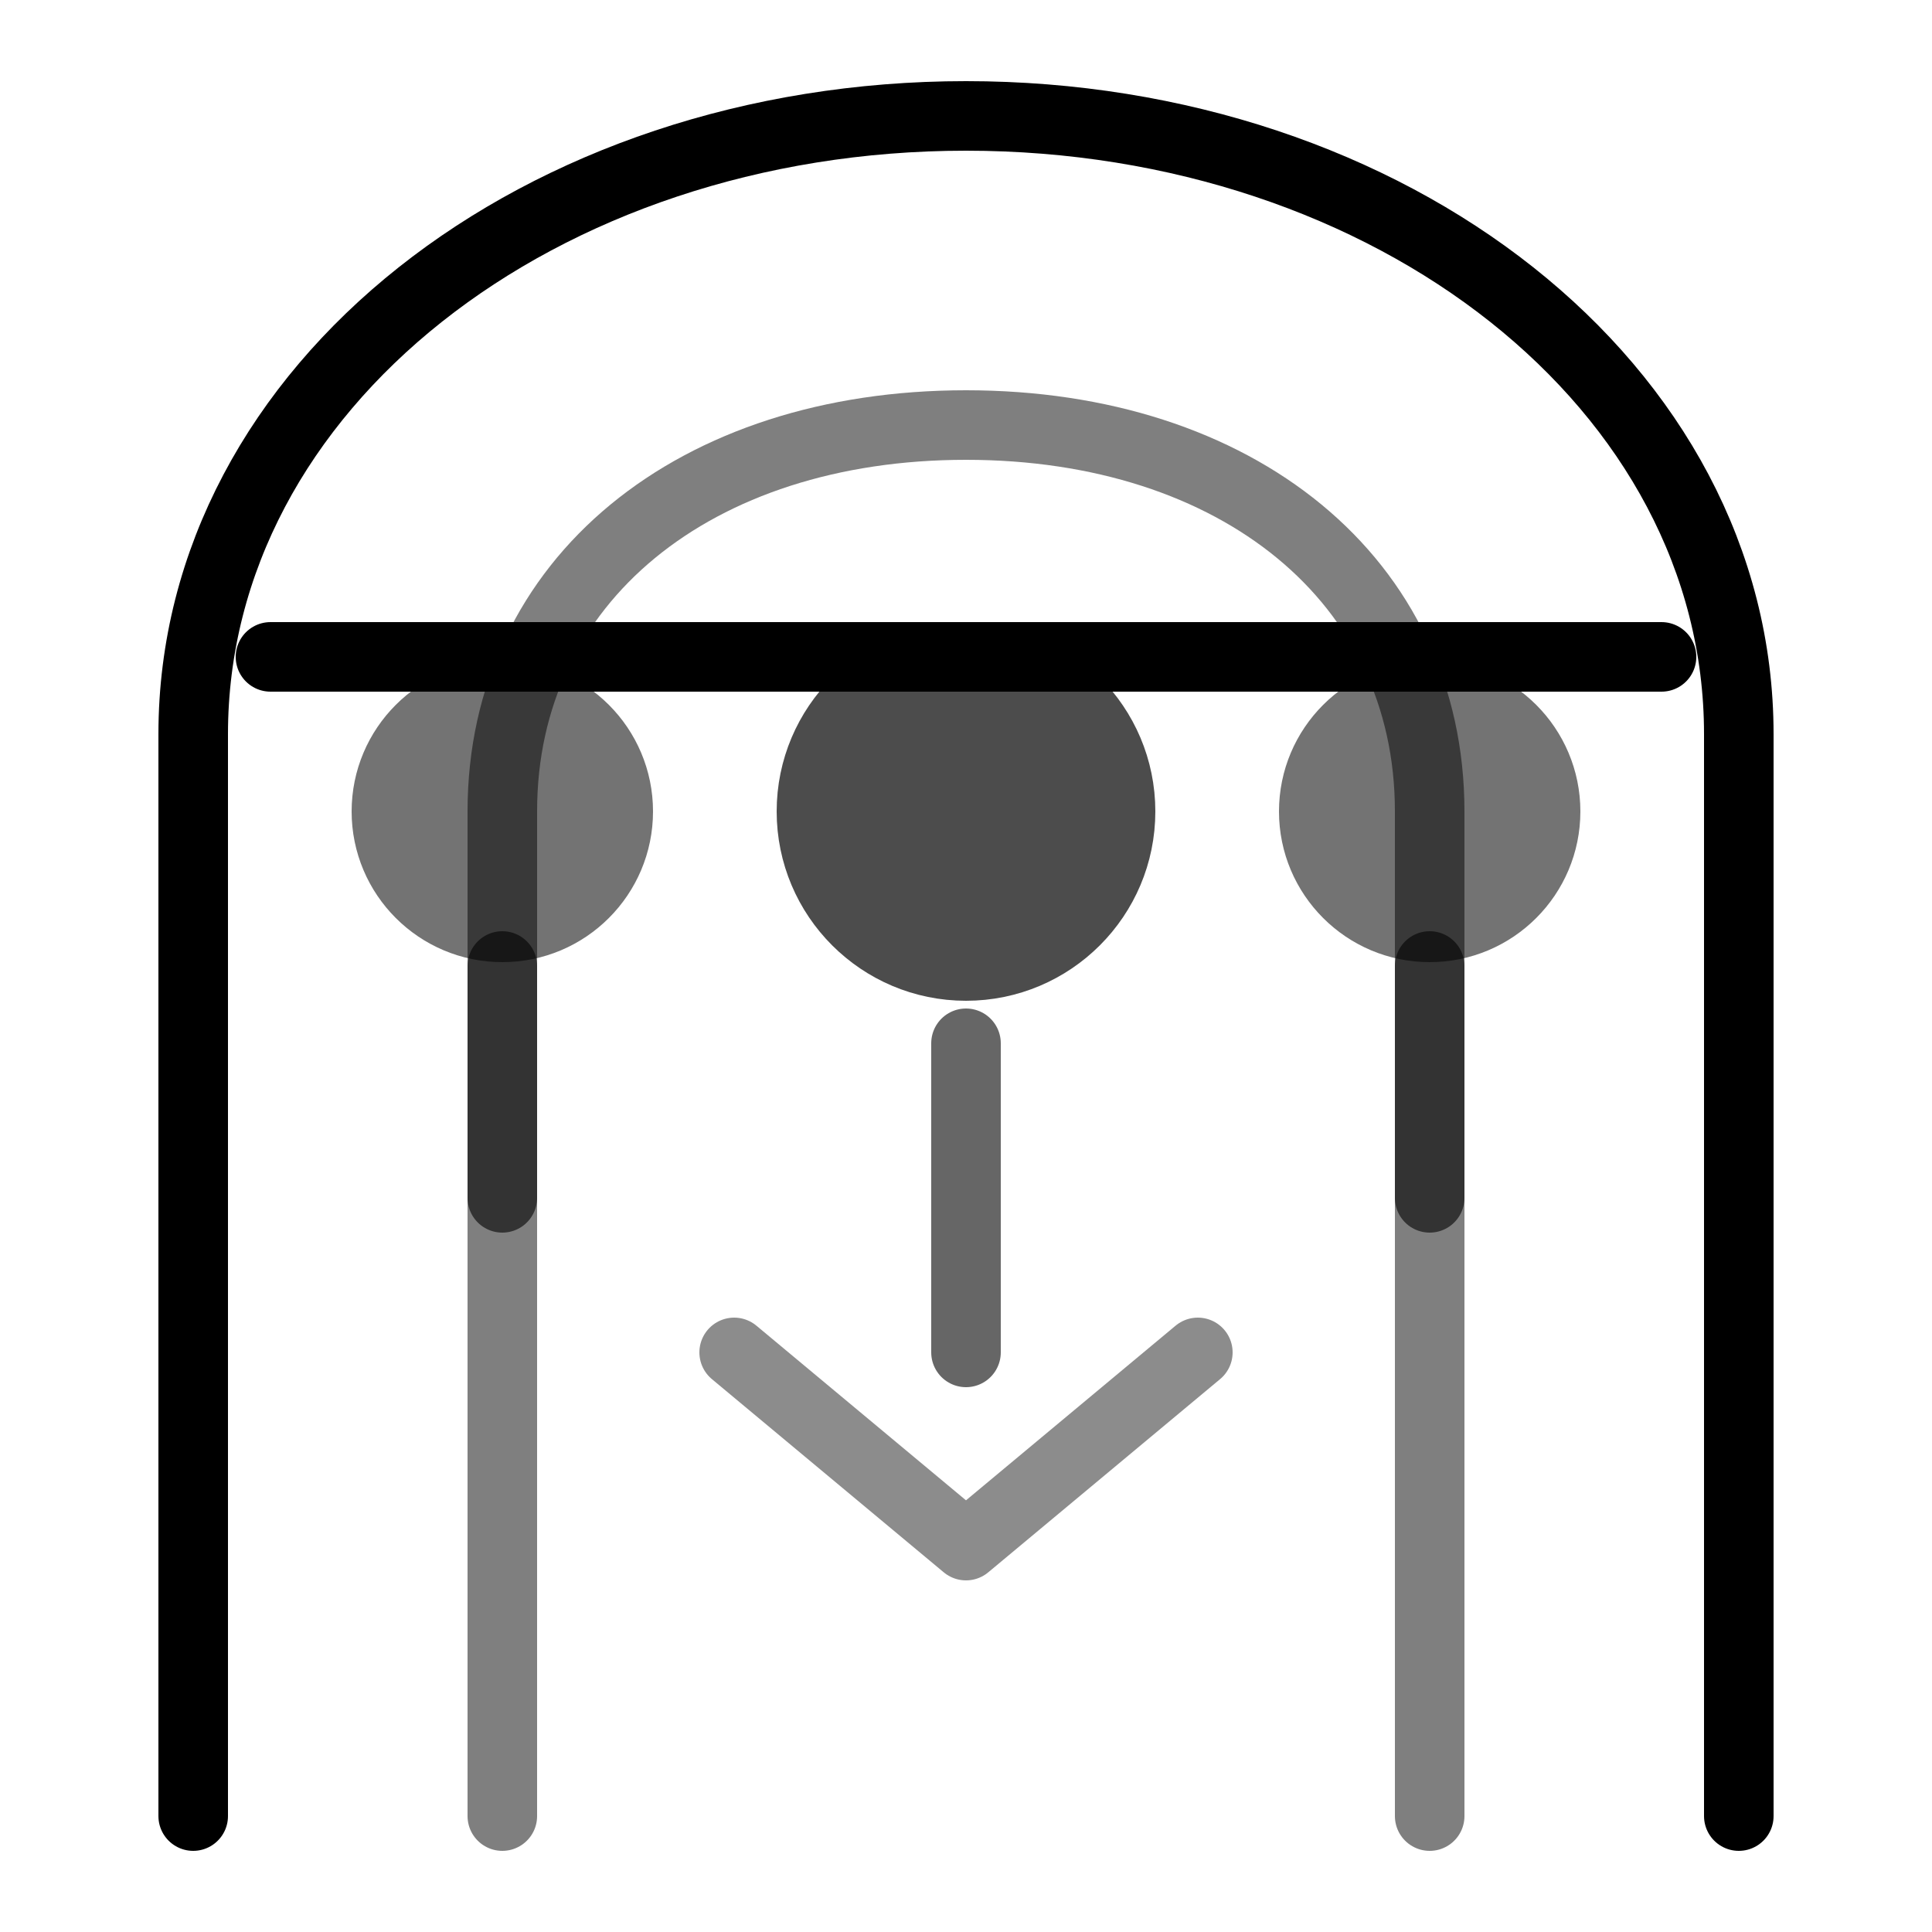
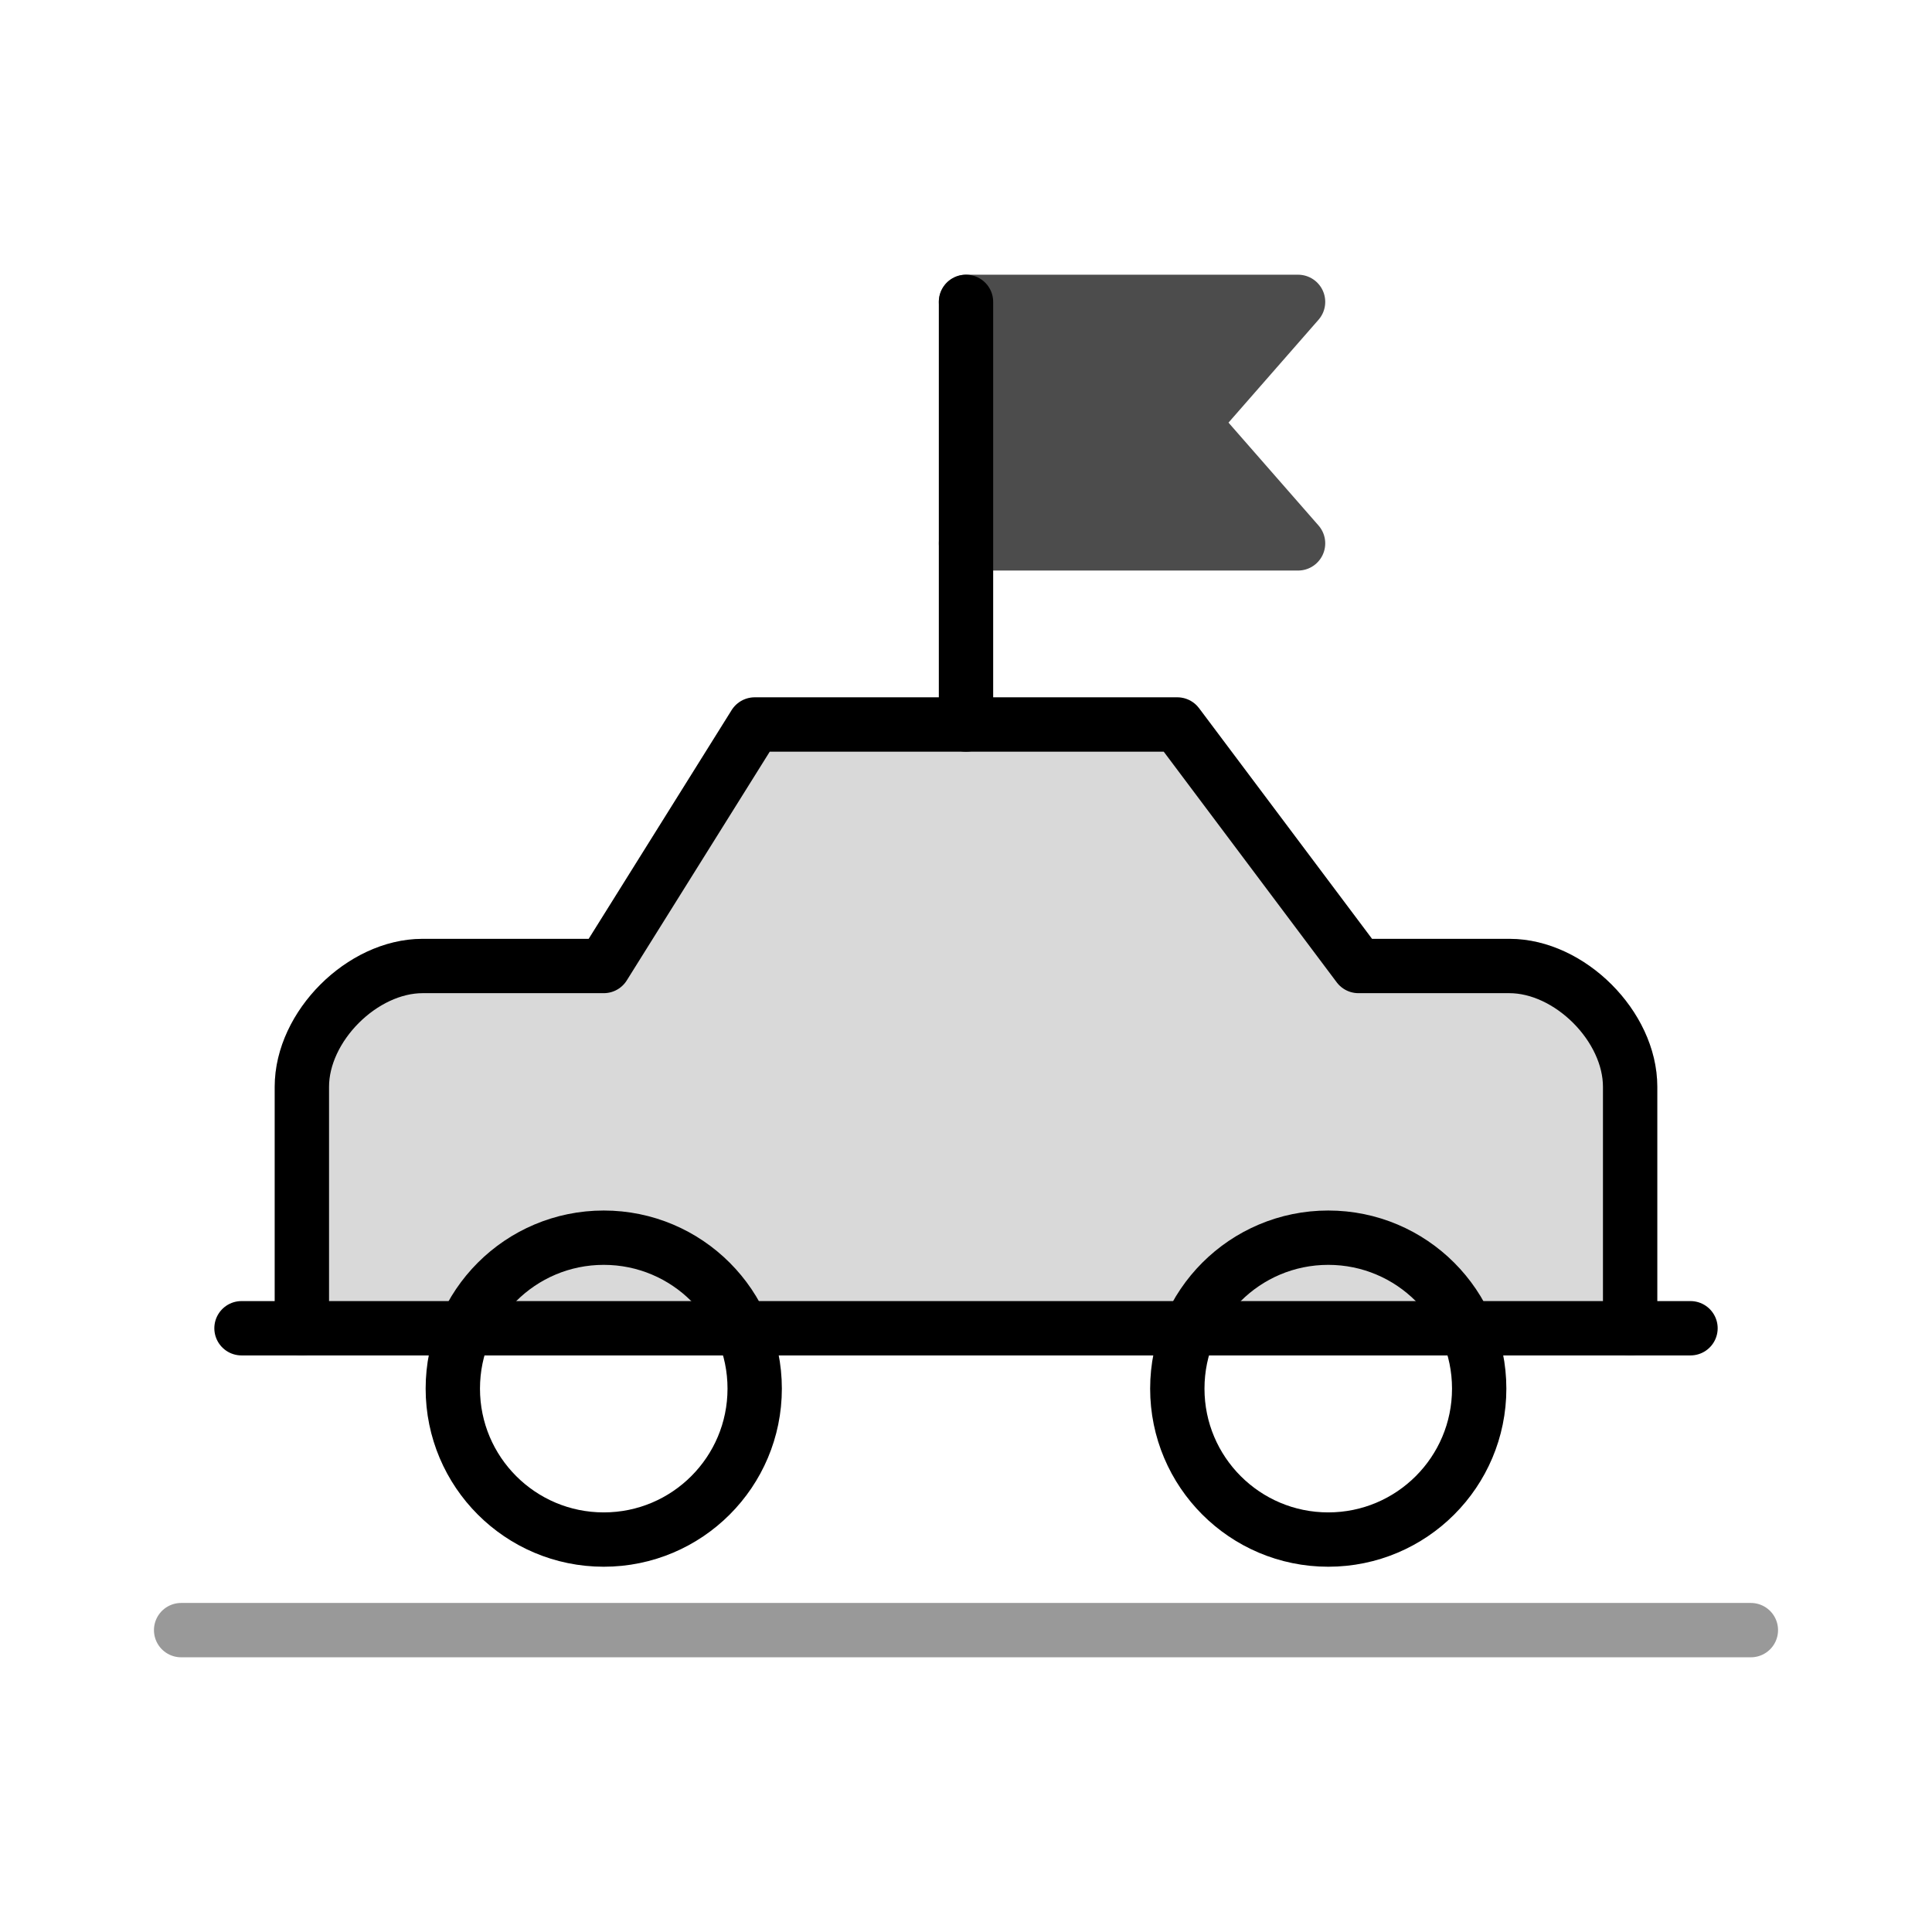
- <svg xmlns="http://www.w3.org/2000/svg" viewBox="7.00 9.00 50.00 50.00" aria-hidden="true" focusable="false" fill="none" stroke="currentColor" stroke-width="1.8" stroke-linecap="round" stroke-linejoin="round">
-   <path d="M12 56V28c0-9 9-16 20-16s20 7 20 16v28" />
-   <path d="M20 56V30c0-6 5-10 12-10s12 4 12 10v26" opacity=".5" />
-   <path d="M14 26h36" />
-   <circle cx="32" cy="30" r="4" fill="currentColor" opacity=".7" />
-   <circle cx="20" cy="30" r="3" fill="currentColor" opacity=".55" />
-   <circle cx="44" cy="30" r="3" fill="currentColor" opacity=".55" />
-   <path d="M20 34v6M32 36v8M44 34v6" opacity=".6" />
-   <path d="M26 44l6 5 6-5" opacity=".45" />
+ <svg xmlns="http://www.w3.org/2000/svg" viewBox="0 0 64 64" aria-hidden="true" focusable="false" fill="none" stroke="currentColor" stroke-width="1.8" stroke-linecap="round" stroke-linejoin="round">
+   <path d="M10 44v-8c0-2 2-4 4-4h6l5-8h14l6 8h5c2 0 4 2 4 4v8" fill="currentColor" opacity=".15" />
+   <path d="M10 44v-8c0-2 2-4 4-4h6l5-8h14l6 8h5c2 0 4 2 4 4v8" />
+   <path d="M8 44h48" />
+   <circle cx="20" cy="46" r="5" />
+   <circle cx="44" cy="46" r="5" />
+   <path d="M32 24V10" />
+   <path d="M32 10h11l-3.5 4 3.5 4H32" fill="currentColor" opacity=".7" />
+   <path d="M6 54h52" opacity=".4" />
</svg>
